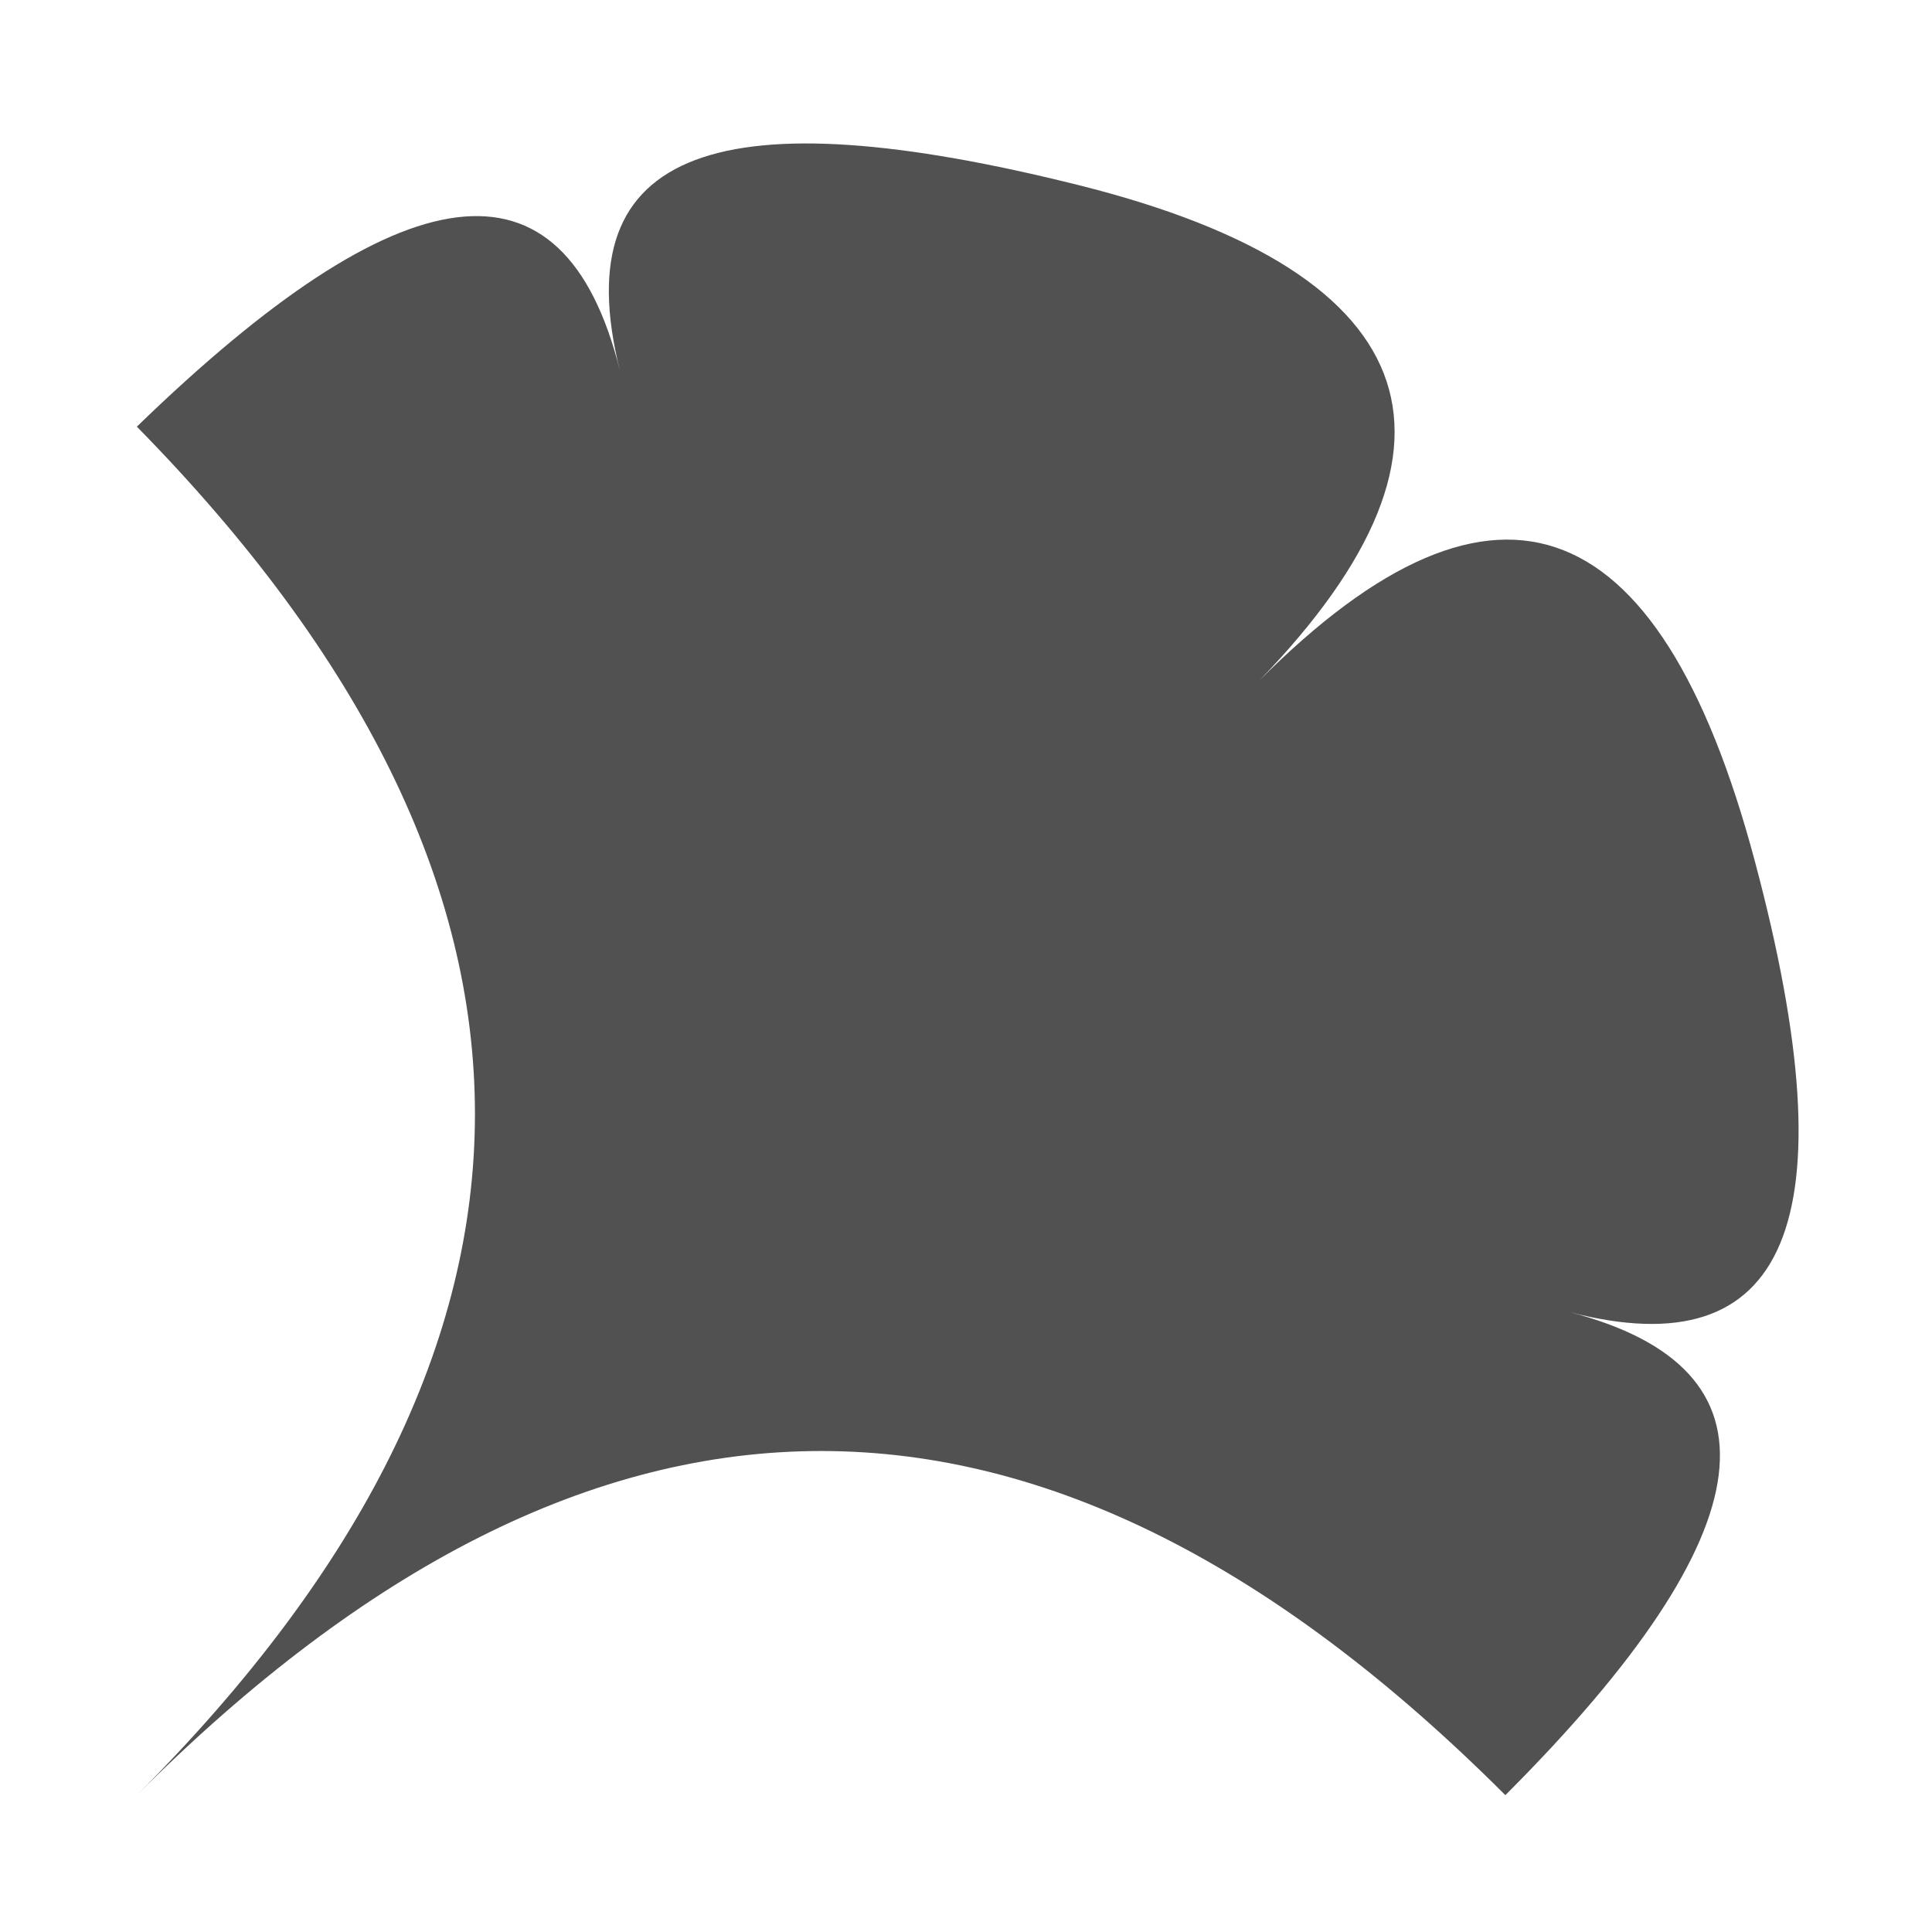
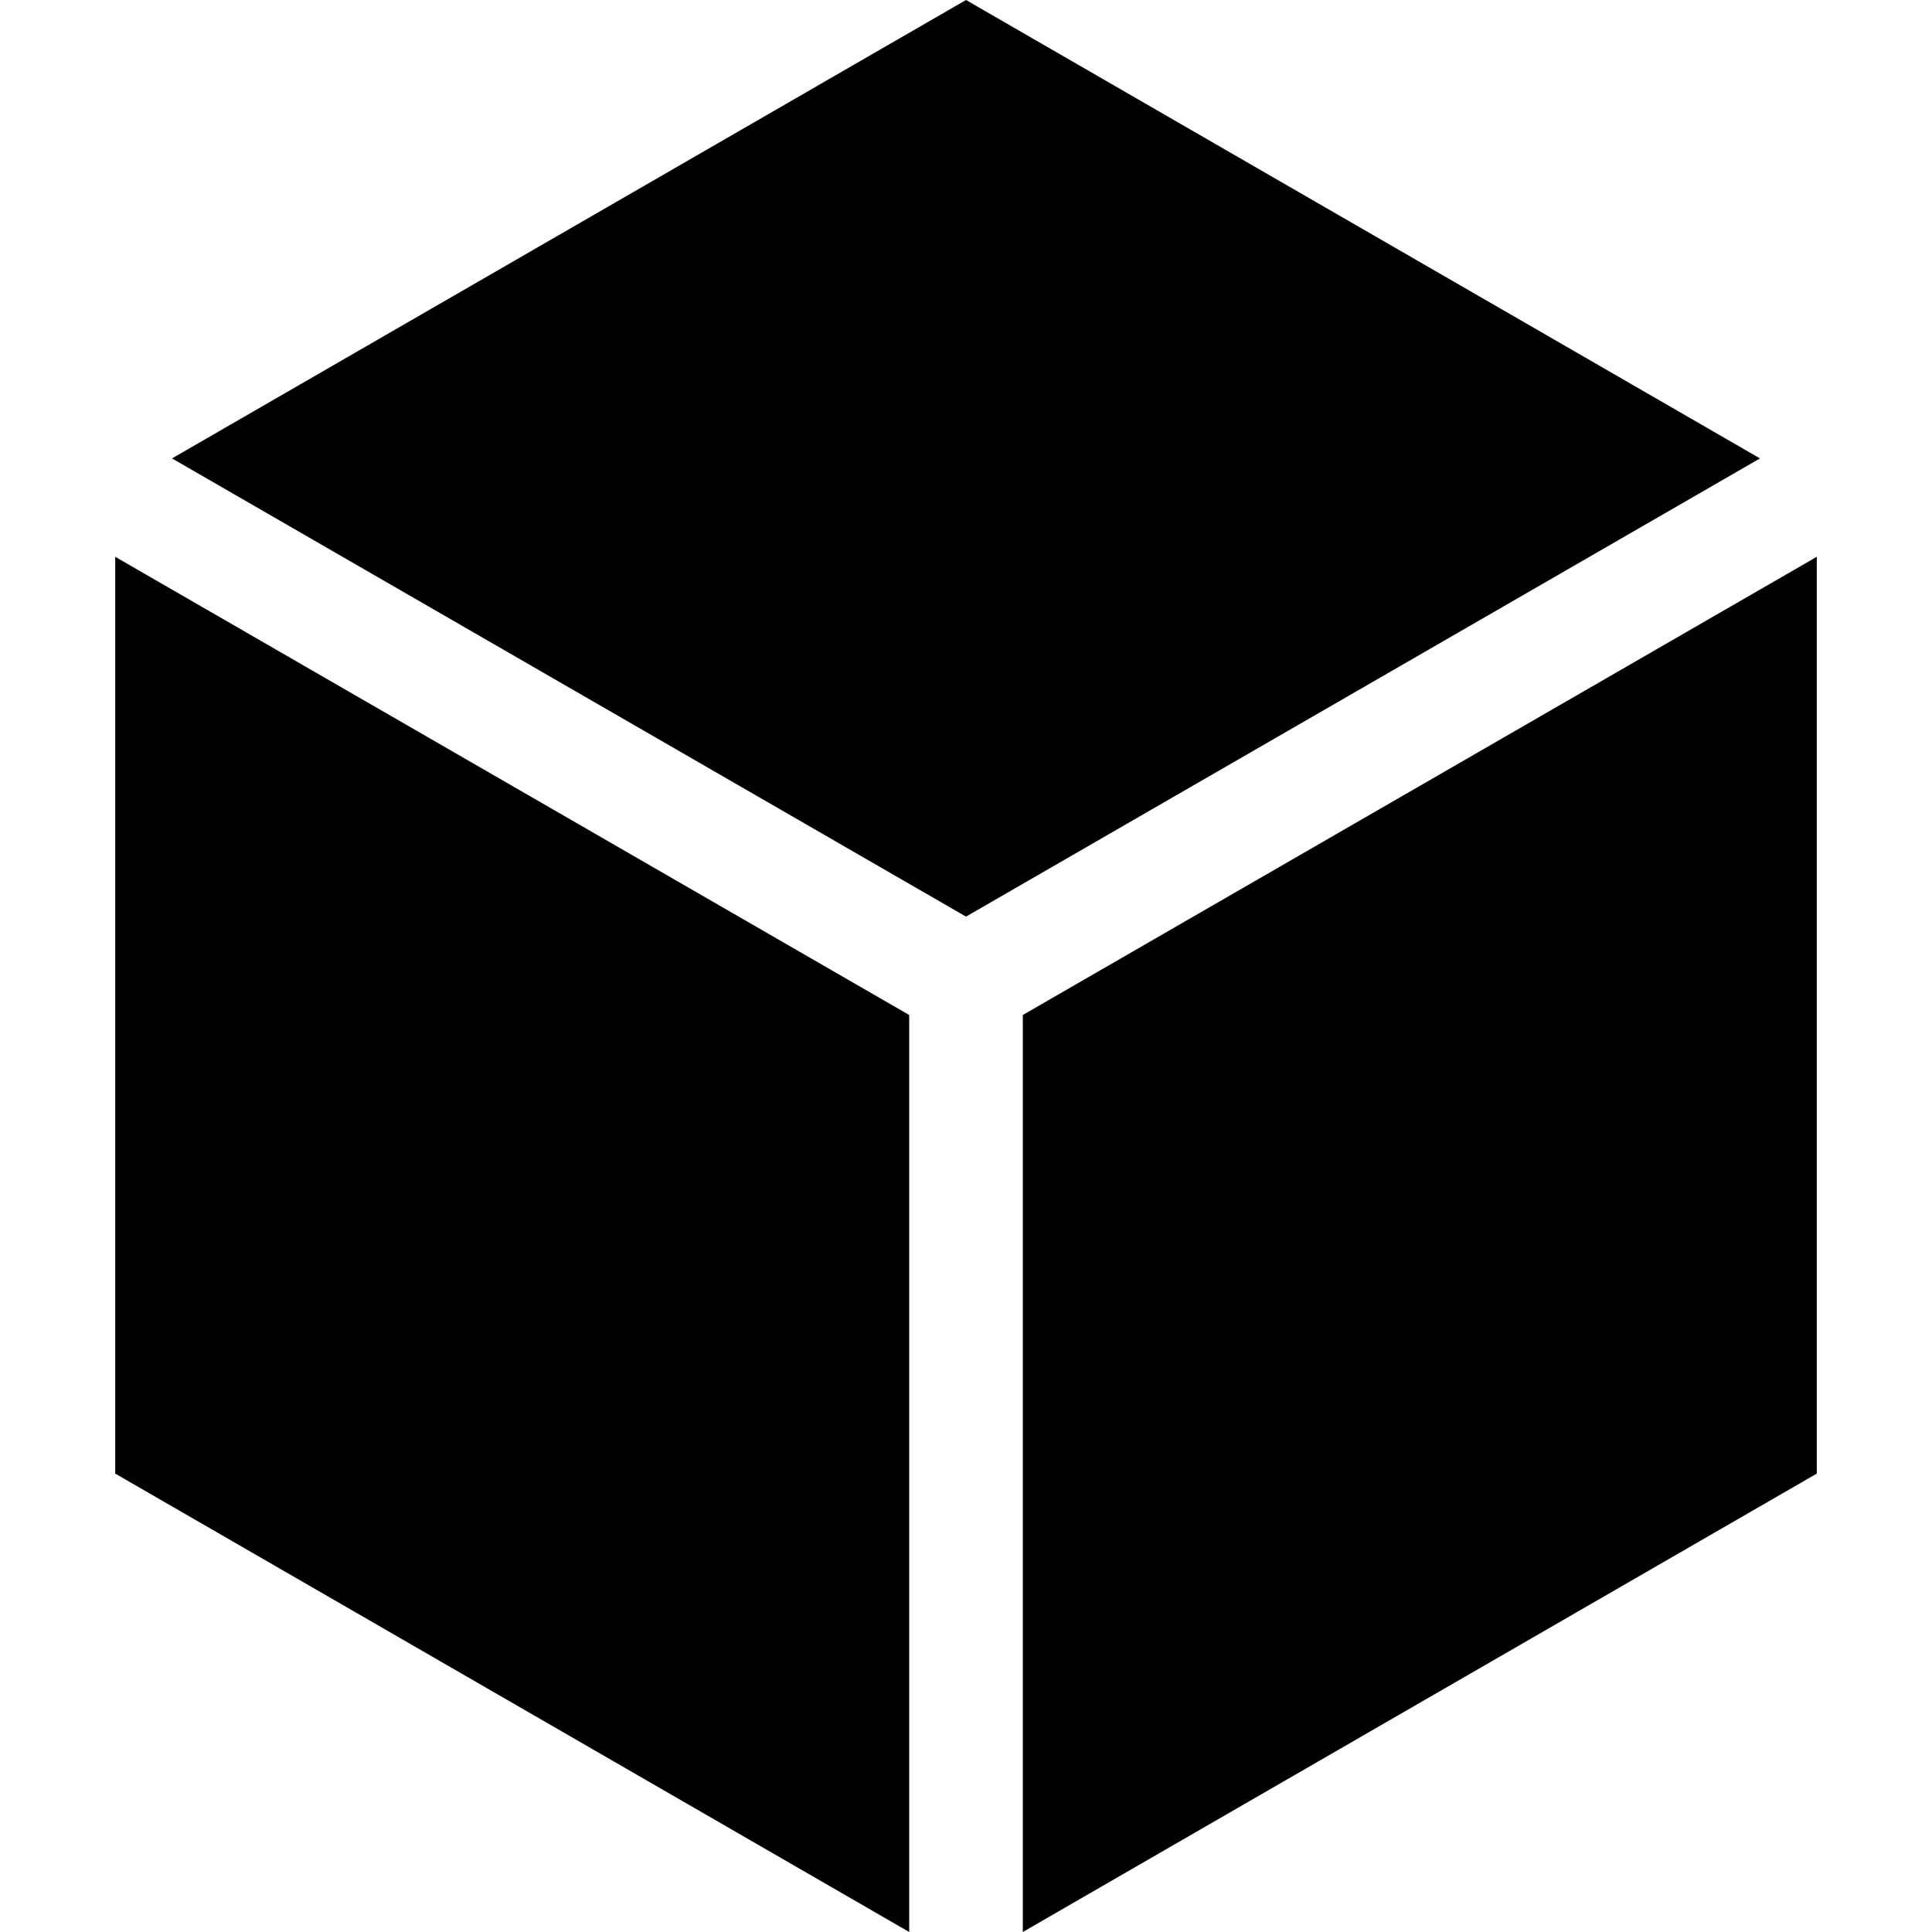
- <svg xmlns="http://www.w3.org/2000/svg" version="1.1" x="0px" y="0px" width="24px" height="24px" viewBox="0 0 24 24">
-   <style type="text/css">
- 	.st0{fill:#515151;}
- </style>
-   <path class="st0" d="M1.7,22.3c5.7-5.7,11.3-5.7,17,0c3.3-3.3,3.5-5.3,0.8-6c2.7,0.7,3.5-1.1,2.3-5.6s-3.3-5.2-6.3-2.1  c3-3,2.3-5.2-2.1-6.3S7,1.8,7.7,4.6C7,1.8,5,2.1,1.7,5.3C7.3,11,7.3,16.7,1.7,22.3" />
+ <svg xmlns="http://www.w3.org/2000/svg" id="Capa_1" enable-background="new 0 0 512 512" height="512" viewBox="0 0 512 512" width="512">
+   <g>
+     <path d="m256.002 242.913 210.412-121.43-210.412-121.483-210.416 121.483z" />
+     <path d="m240.949 268.986-210.415-121.429v242.96l210.415 121.483z" />
+     <path d="m271.056 268.986v243.014l210.41-121.483v-242.96z" />
+   </g>
</svg>
